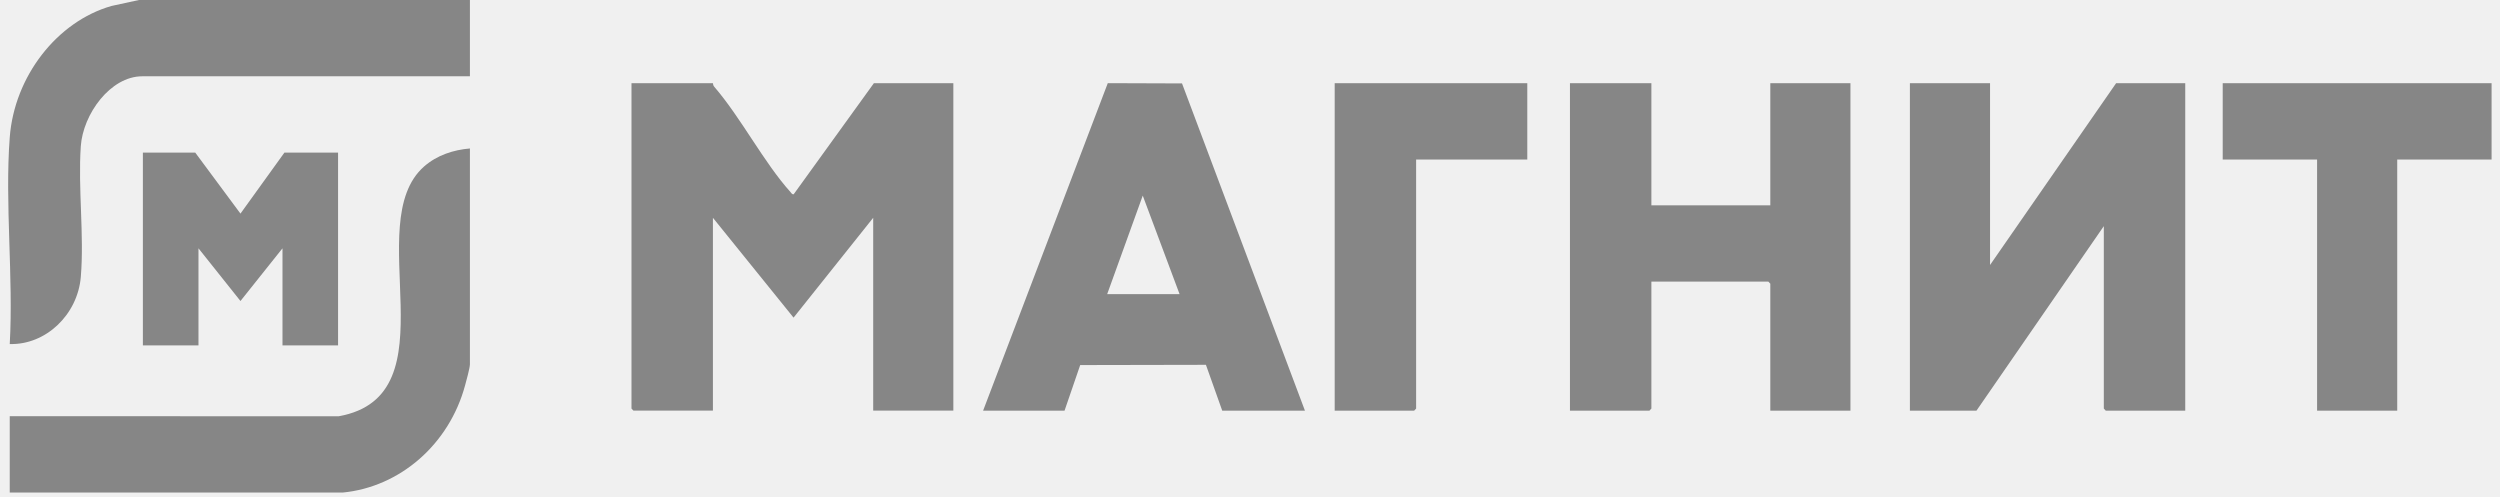
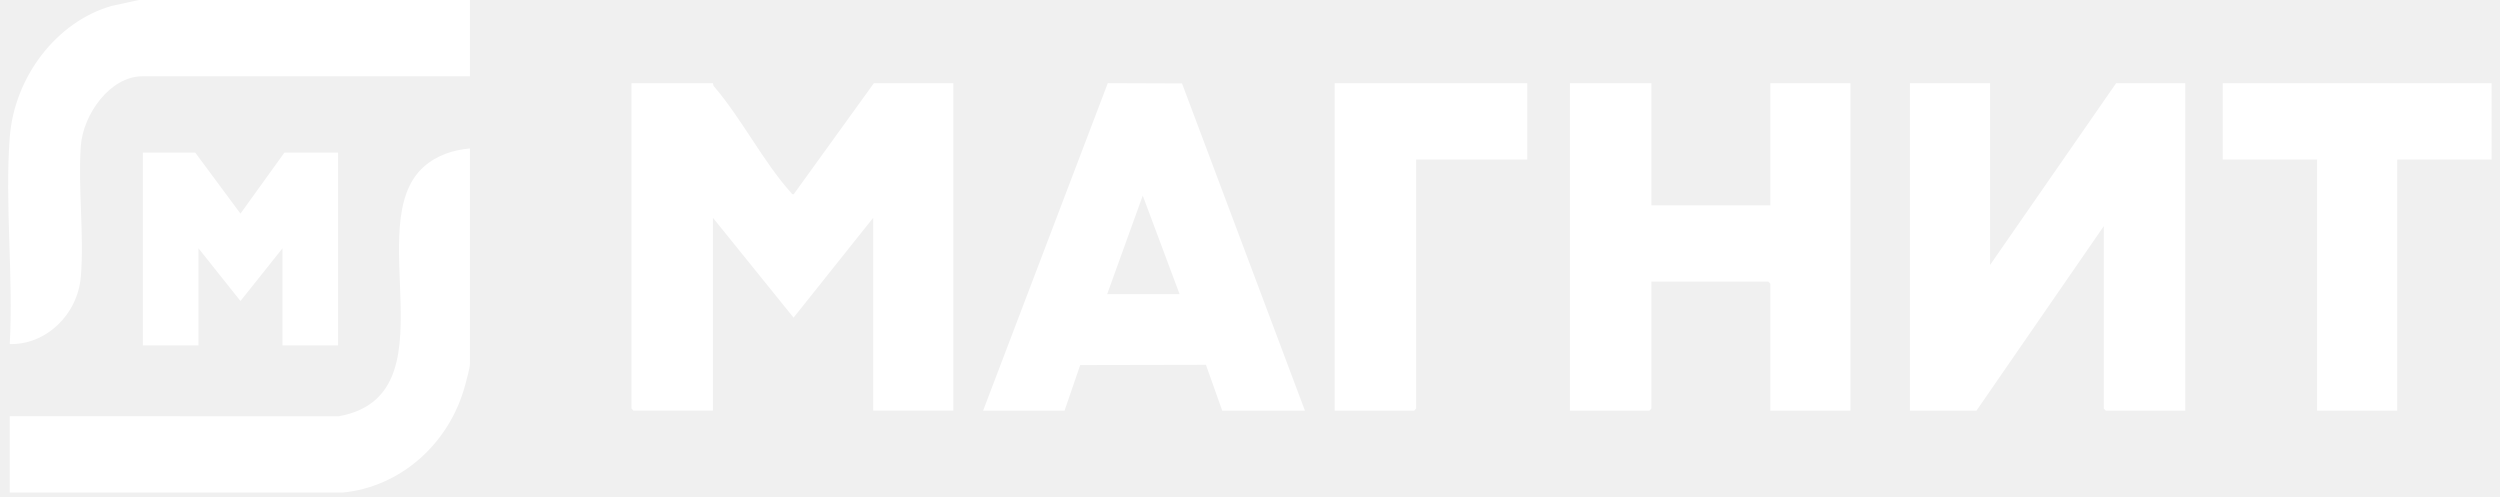
<svg xmlns="http://www.w3.org/2000/svg" width="151" height="30" viewBox="0 0 151 30" fill="none">
  <g clip-path="url(#clip0_83_1118)">
-     <path d="M28.383 0V4.608H8.591C6.666 4.608 5.012 6.896 4.88 8.837C4.706 11.37 5.091 14.201 4.882 16.715C4.69 19.029 2.745 20.844 0.589 20.78C0.816 16.732 0.286 12.299 0.589 8.294C0.867 4.626 3.433 1.302 6.739 0.359L8.395 0H28.383Z" fill="#868686" />
-     <path d="M0.588 25.139L20.461 25.142C27.448 23.886 21.721 13.479 25.613 10.058C26.392 9.372 27.387 9.052 28.383 8.967V21.997C28.383 22.222 28.165 23.004 28.091 23.277C27.126 26.849 24.147 29.42 20.695 29.751L0.588 29.748V25.14V25.139Z" fill="#868686" />
-     <path d="M43.061 5.027C43.065 5.104 43.088 5.177 43.137 5.235C44.765 7.124 46.119 9.791 47.747 11.603C47.804 11.667 47.841 11.754 47.94 11.732L52.781 5.027H57.582V24.802H52.741V13.155L47.931 19.185L43.06 13.155V24.802H38.259L38.142 24.677V5.027H43.061Z" fill="#868686" />
-     <path d="M120.199 5.027V16.005L127.812 5.027H131.989V24.803H127.187L127.07 24.677V13.659L119.379 24.803H115.358V5.027H120.199Z" fill="#868686" />
-     <path d="M99.744 5.027V12.402H106.927V5.027H111.767V24.803H106.927V17.136L106.809 17.01H99.744V24.677L99.626 24.803H94.825V5.027H99.744Z" fill="#868686" />
-     <path d="M59.379 24.804L66.91 5.023L71.394 5.039L78.819 24.805H73.823L72.838 22.035L65.244 22.05L64.298 24.805H59.379V24.804ZM66.874 17.765H71.246L69.022 11.815L66.874 17.765Z" fill="#868686" />
-     <path d="M150.492 5.027V9.637H144.792V24.803H139.952V9.637H134.252V5.027H150.492Z" fill="#868686" />
-     <path d="M92.248 5.027V9.637H85.534V24.677L85.417 24.803H80.615V5.027H92.248Z" fill="#868686" />
-     <path d="M20.419 9.217V20.864H17.062V14.998L14.524 18.181L11.988 14.998V20.864H8.63V9.217H11.792L14.524 12.902L17.179 9.217H20.419Z" fill="#868686" />
+     <path d="M28.383 0V4.608H8.591C6.666 4.608 5.012 6.896 4.88 8.837C4.706 11.37 5.091 14.201 4.882 16.715C4.69 19.029 2.745 20.844 0.589 20.78C0.816 16.732 0.286 12.299 0.589 8.294C0.867 4.626 3.433 1.302 6.739 0.359L8.395 0H28.383Z" fill="#ffffff" />
+     <path d="M0.588 25.139L20.461 25.142C27.448 23.886 21.721 13.479 25.613 10.058C26.392 9.372 27.387 9.052 28.383 8.967V21.997C28.383 22.222 28.165 23.004 28.091 23.277C27.126 26.849 24.147 29.42 20.695 29.751L0.588 29.748V25.14V25.139Z" fill="#ffffff" />
+     <path d="M43.061 5.027C43.065 5.104 43.088 5.177 43.137 5.235C44.765 7.124 46.119 9.791 47.747 11.603C47.804 11.667 47.841 11.754 47.94 11.732L52.781 5.027H57.582V24.802H52.741V13.155L47.931 19.185L43.06 13.155V24.802H38.259L38.142 24.677V5.027H43.061Z" fill="#ffffff" />
+     <path d="M120.199 5.027V16.005L127.812 5.027H131.989V24.803H127.187L127.07 24.677V13.659L119.379 24.803H115.358V5.027H120.199Z" fill="#ffffff" />
+     <path d="M99.744 5.027V12.402H106.927V5.027H111.767V24.803H106.927V17.136L106.809 17.01H99.744V24.677L99.626 24.803H94.825V5.027H99.744Z" fill="#ffffff" />
+     <path d="M59.379 24.804L66.91 5.023L71.394 5.039L78.819 24.805H73.823L72.838 22.035L65.244 22.05L64.298 24.805H59.379V24.804ZM66.874 17.765H71.246L69.022 11.815L66.874 17.765Z" fill="#ffffff" />
+     <path d="M150.492 5.027V9.637H144.792V24.803H139.952V9.637H134.252V5.027H150.492Z" fill="#ffffff" />
+     <path d="M92.248 5.027V9.637H85.534V24.677L85.417 24.803H80.615V5.027H92.248Z" fill="#ffffff" />
+     <path d="M20.419 9.217V20.864H17.062V14.998L14.524 18.181L11.988 14.998V20.864H8.63V9.217H11.792L14.524 12.902L17.179 9.217H20.419Z" fill="#ffffff" />
  </g>
  <defs>
    <clipPath id="clip0_83_1118">
      <rect width="150" height="29.75" fill="white" transform="translate(0.492188)" />
    </clipPath>
  </defs>
</svg>
